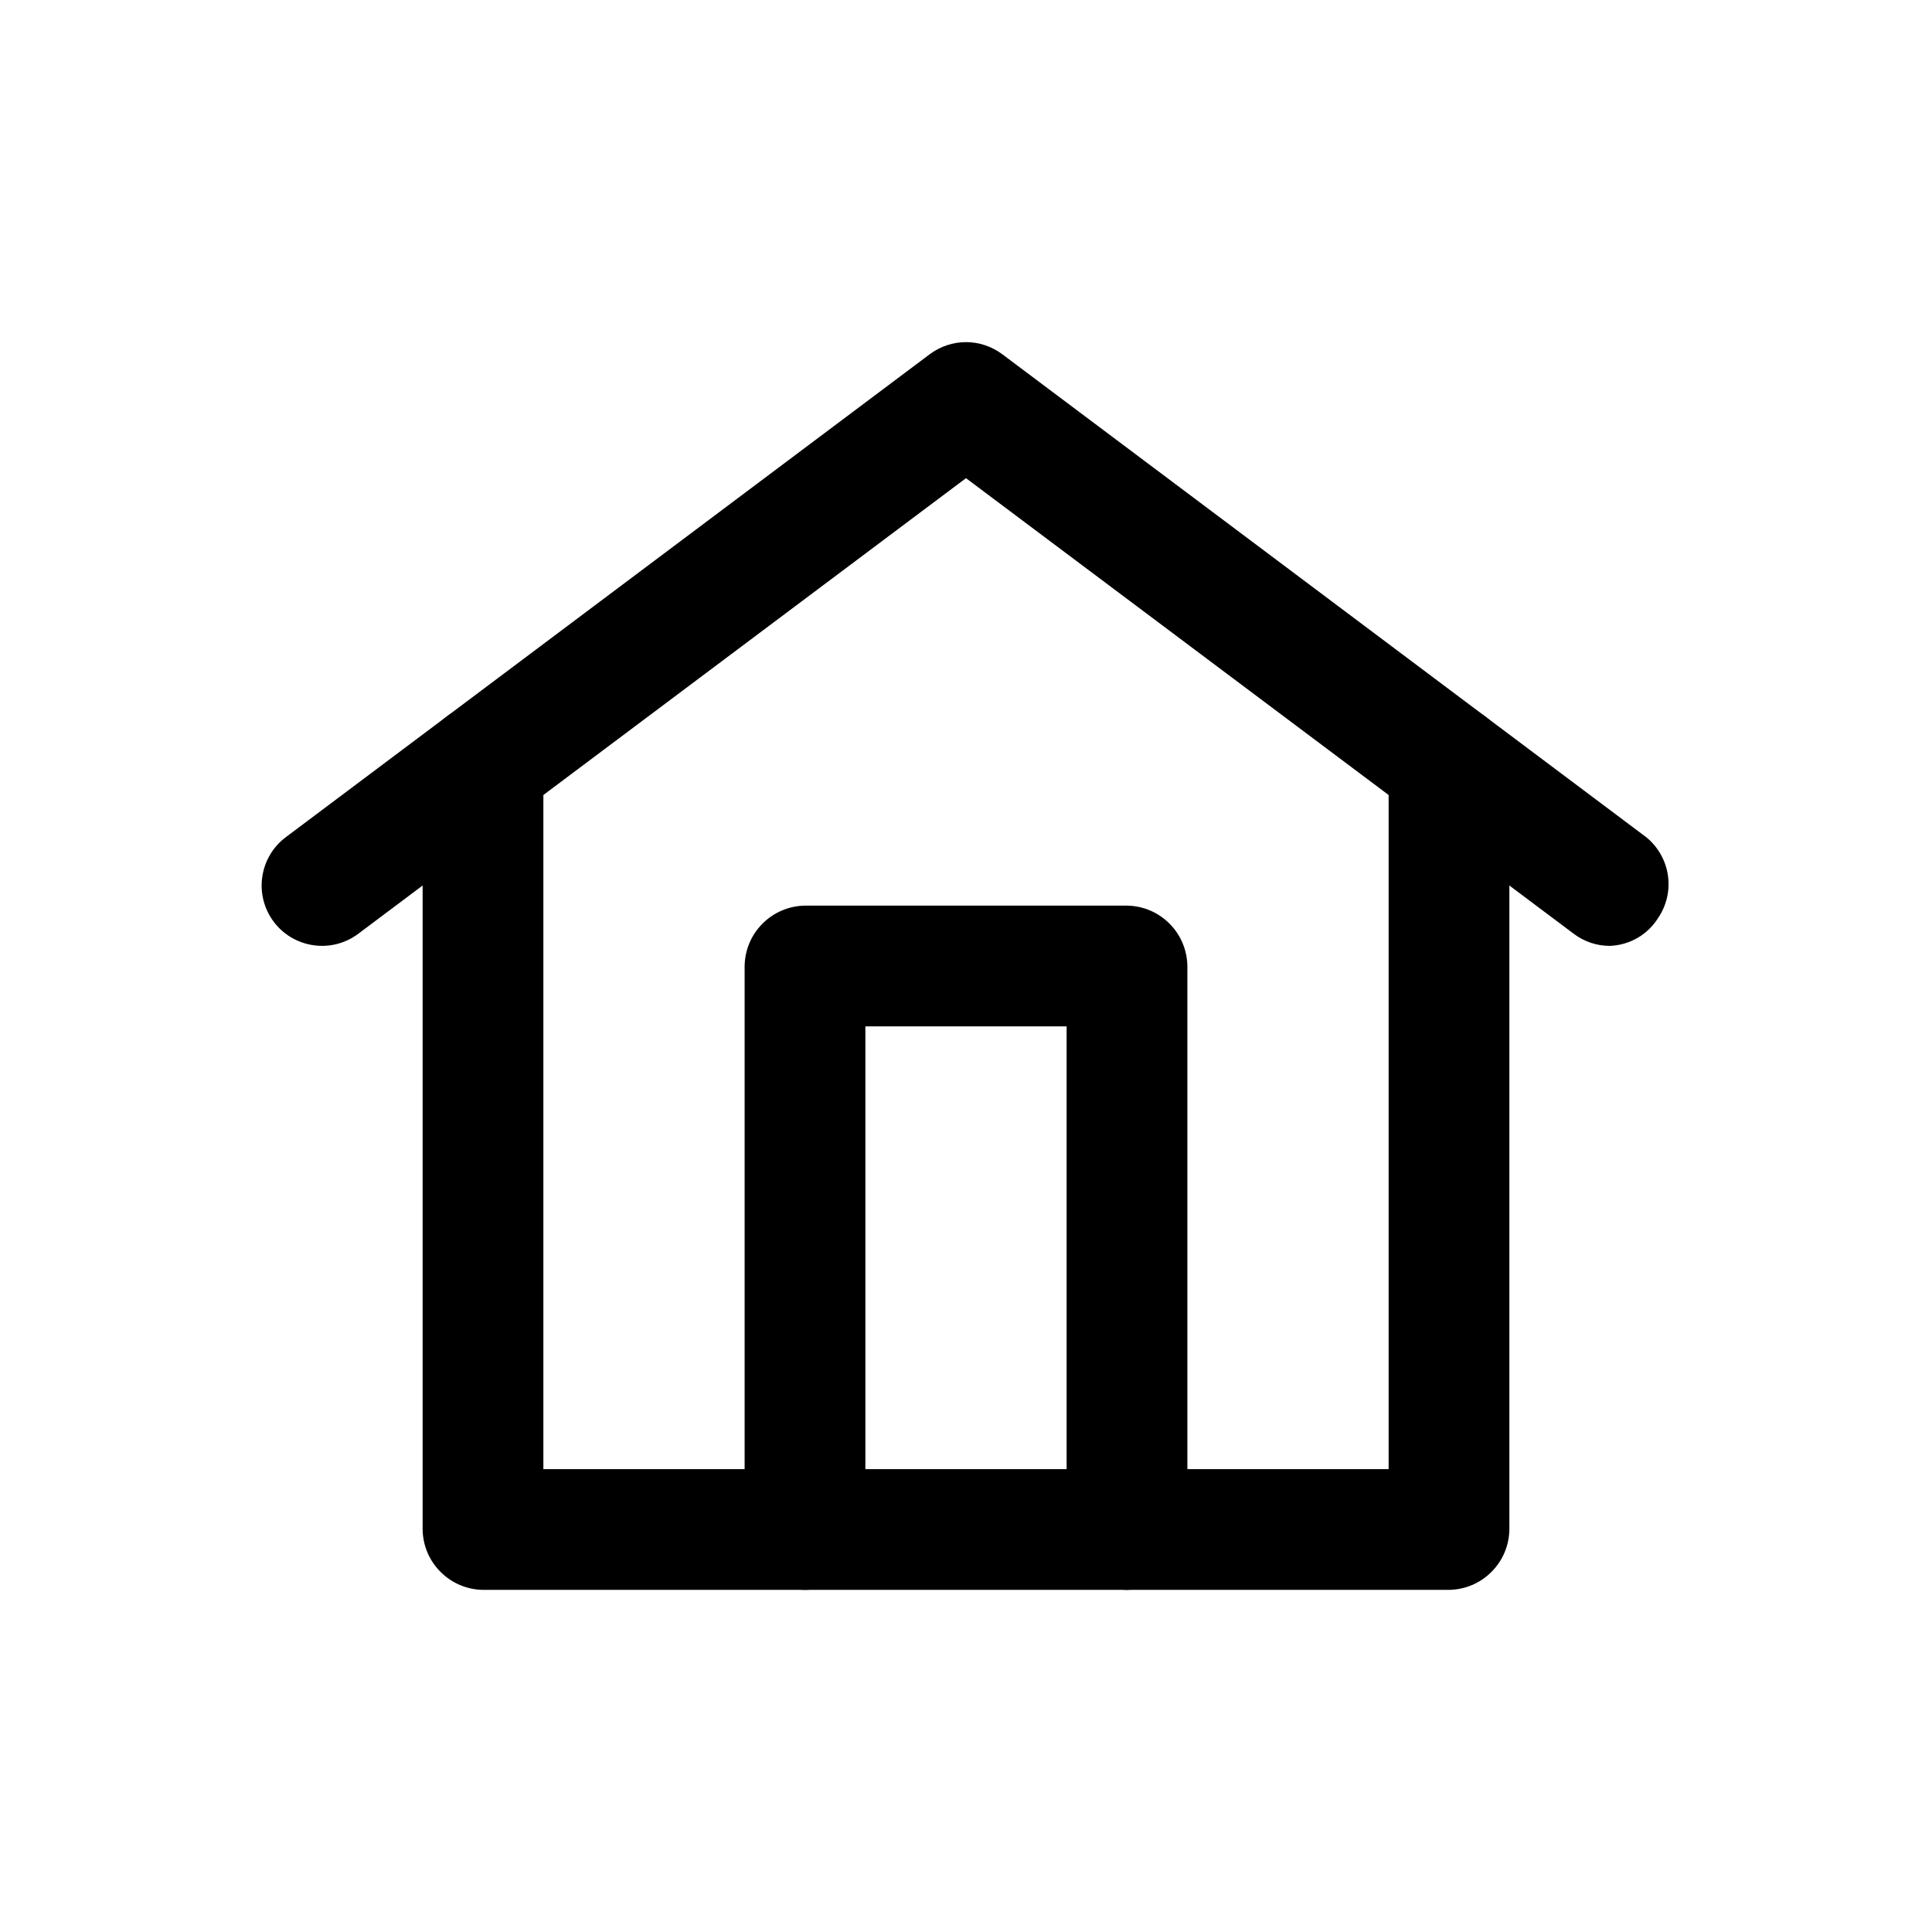
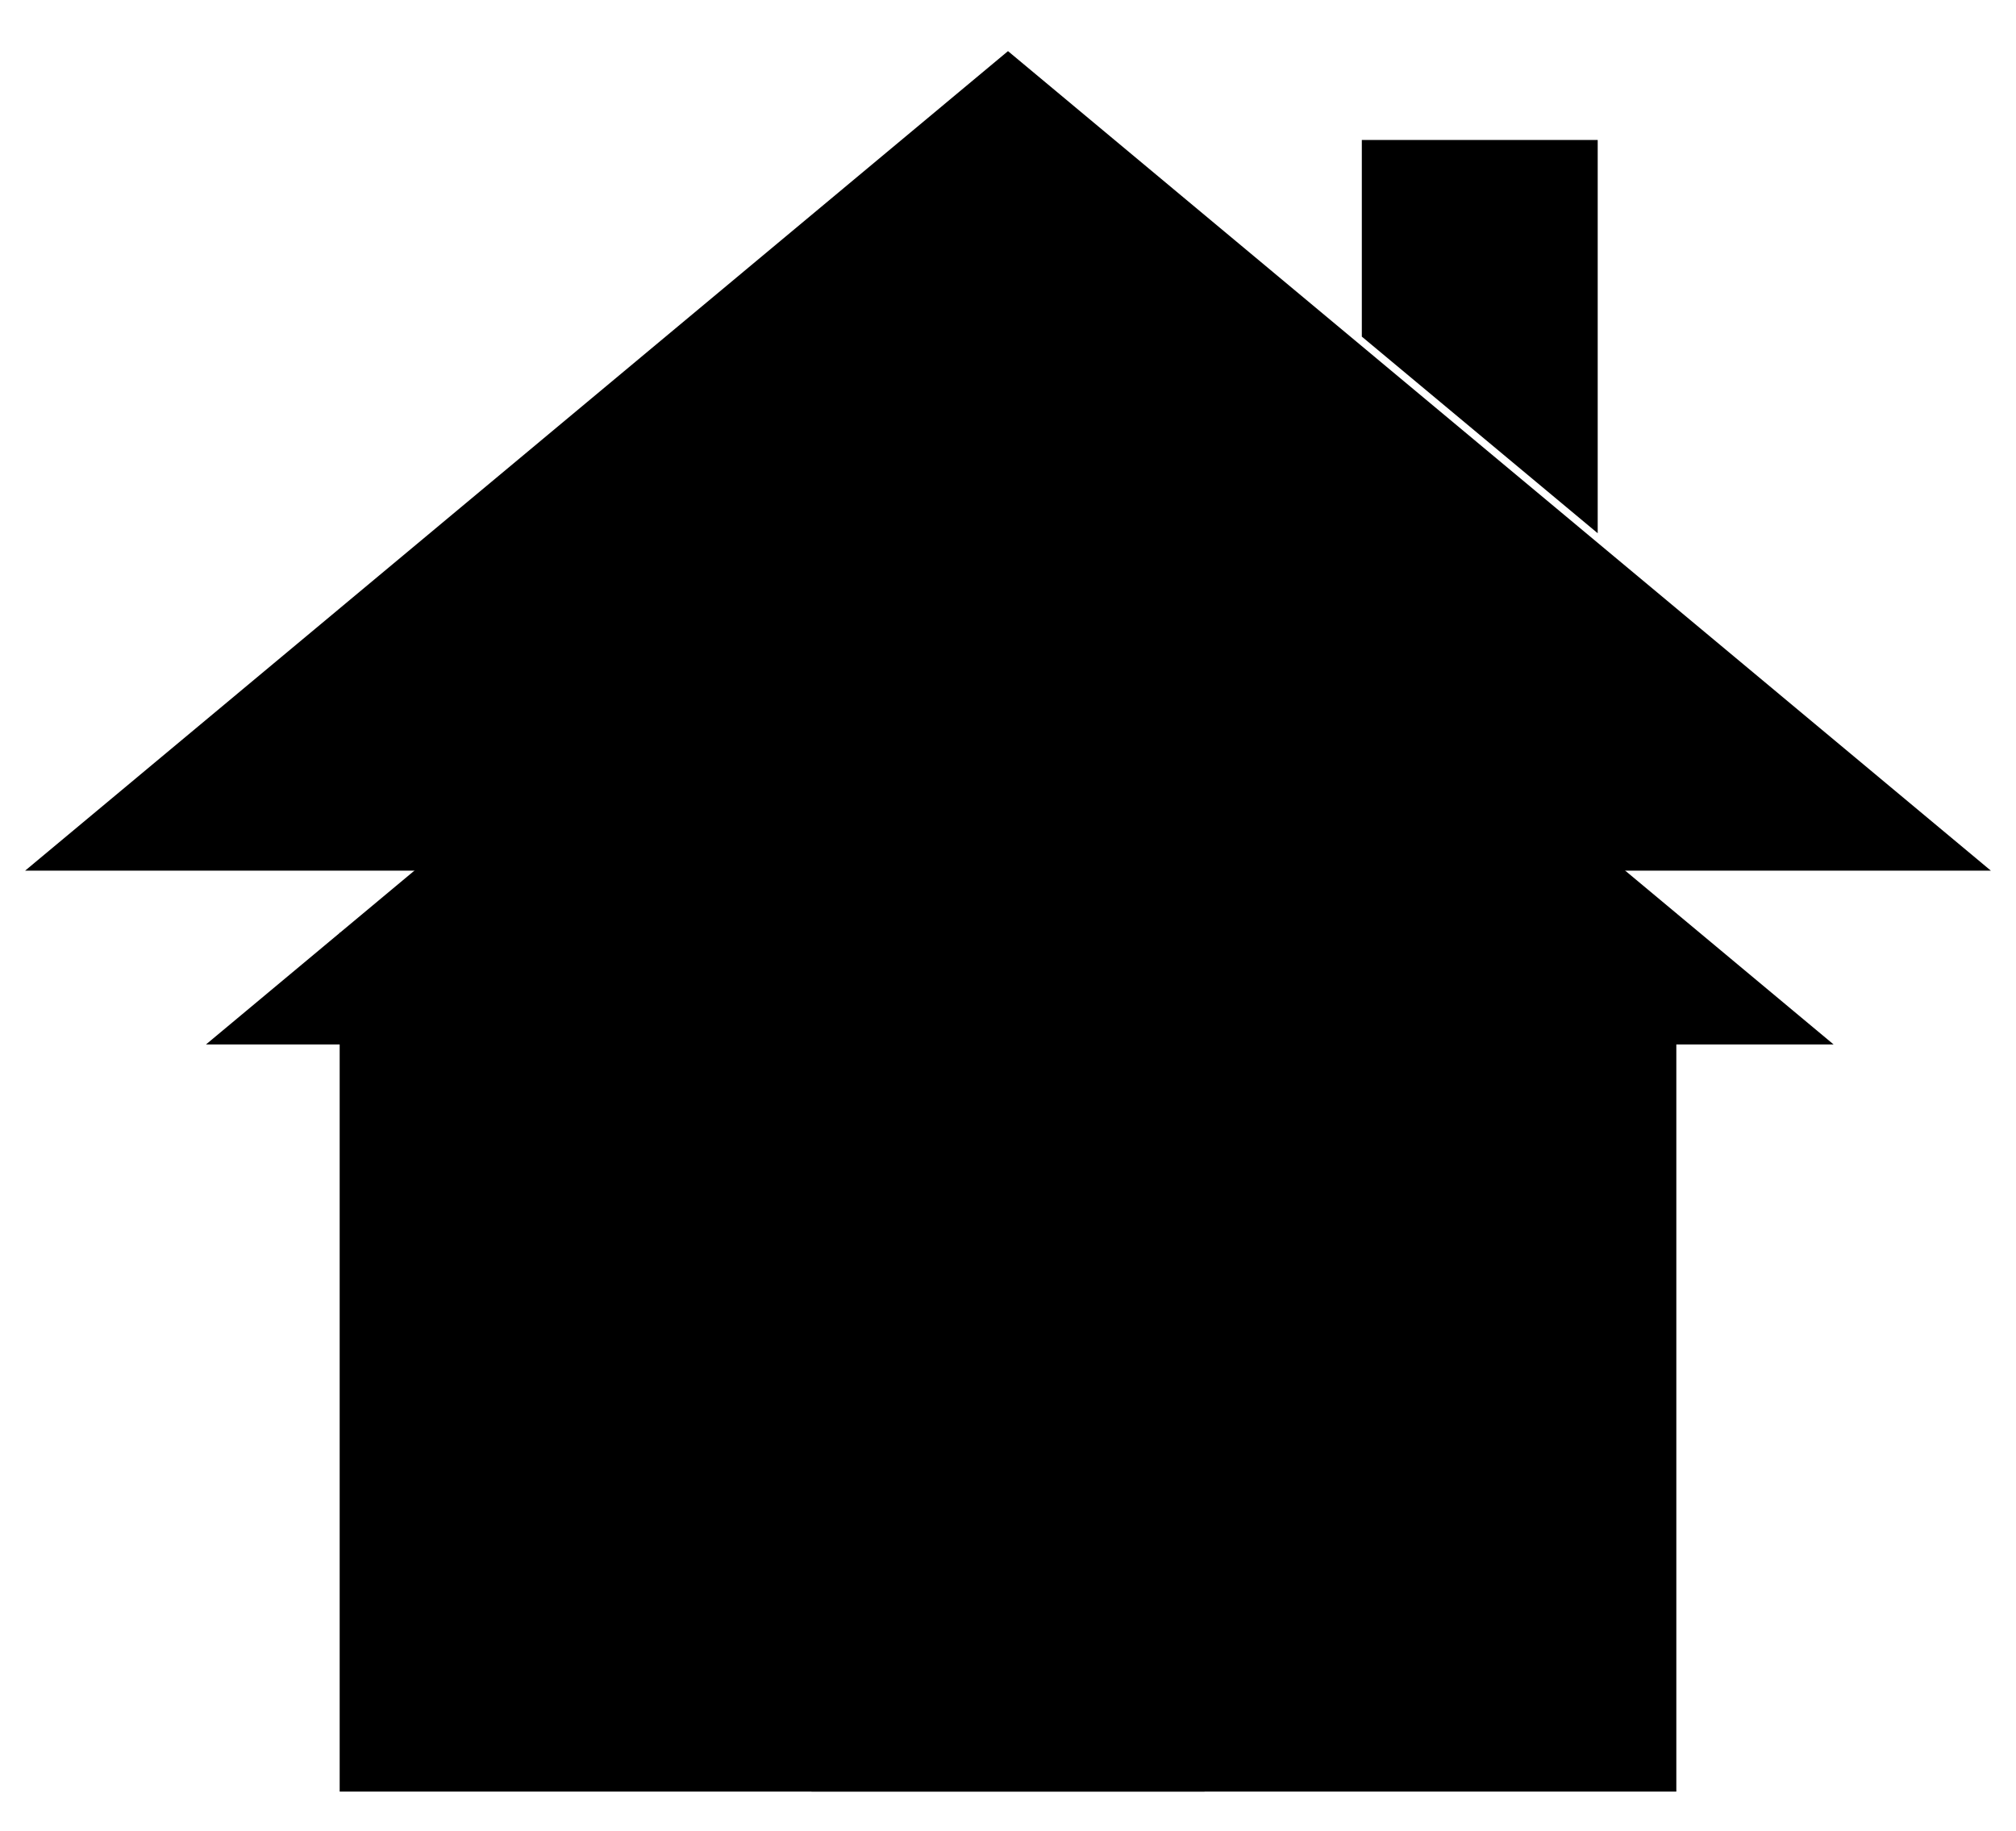
- <svg xmlns="http://www.w3.org/2000/svg" width="24" height="24" viewBox="0 0 24 24" fill="none">
-   <path d="M20 11.75C19.838 11.751 19.68 11.698 19.55 11.6L12 5.94L4.45 11.6C4.291 11.719 4.091 11.771 3.894 11.742C3.697 11.714 3.519 11.609 3.4 11.45C3.281 11.291 3.229 11.091 3.258 10.894C3.286 10.697 3.391 10.519 3.55 10.4L11.55 4.4C11.68 4.303 11.838 4.25 12 4.25C12.162 4.25 12.32 4.303 12.45 4.4L20.45 10.4C20.595 10.518 20.691 10.686 20.719 10.871C20.747 11.056 20.704 11.245 20.6 11.4C20.536 11.503 20.448 11.589 20.344 11.65C20.239 11.711 20.121 11.745 20 11.75Z" fill="black" />
-   <path d="M18 19.75H6C5.802 19.747 5.613 19.668 5.473 19.527C5.332 19.387 5.253 19.198 5.25 19V9.5C5.25 9.301 5.329 9.11 5.47 8.97C5.61 8.829 5.801 8.75 6 8.75C6.199 8.75 6.39 8.829 6.53 8.97C6.671 9.11 6.75 9.301 6.75 9.5V18.25H17.25V9.5C17.25 9.301 17.329 9.11 17.47 8.97C17.61 8.829 17.801 8.75 18 8.75C18.199 8.75 18.39 8.829 18.53 8.97C18.671 9.11 18.75 9.301 18.75 9.5V19C18.747 19.198 18.668 19.387 18.527 19.527C18.387 19.668 18.198 19.747 18 19.75Z" fill="black" />
-   <path d="M14 19.75C13.802 19.747 13.613 19.668 13.473 19.527C13.332 19.387 13.253 19.198 13.25 19V12.75H10.75V19C10.75 19.199 10.671 19.39 10.53 19.53C10.39 19.671 10.199 19.75 10 19.75C9.801 19.75 9.61 19.671 9.47 19.53C9.329 19.39 9.25 19.199 9.25 19V12C9.253 11.802 9.332 11.613 9.473 11.473C9.613 11.332 9.802 11.253 10 11.25H14C14.198 11.253 14.387 11.332 14.527 11.473C14.668 11.613 14.747 11.802 14.75 12V19C14.747 19.198 14.668 19.387 14.527 19.527C14.387 19.668 14.198 19.747 14 19.75Z" fill="black" />
+ <svg xmlns="http://www.w3.org/2000/svg" version="1.1" id="Слой_1" x="0px" y="0px" viewBox="0 0 25.64 23.28" style="enable-background:new 0 0 25.64 23.28;" xml:space="preserve">
+   <style type="text/css">
+ 	.st0{stroke-linecap:round;stroke-linejoin:round;stroke-miterlimit:10;}
+ </style>
+   <g>
+     <polyline class="st0" points="0.32,11.07 12.82,0.65 25.32,11.07  " />
+     <polyline class="st0" points="2.62,13.28 12.97,4.65 23.32,13.28  " />
+     <polyline class="st0" points="20.32,6.78 20.32,1.78 17.32,1.78 17.32,4.28  " />
+     <polyline class="st0" points="4.32,11.86 4.32,22.78 21.32,22.78 21.32,11.61  " />
+     <rect x="10.32" y="15.78" class="st0" width="5" height="7" />
+   </g>
</svg>
